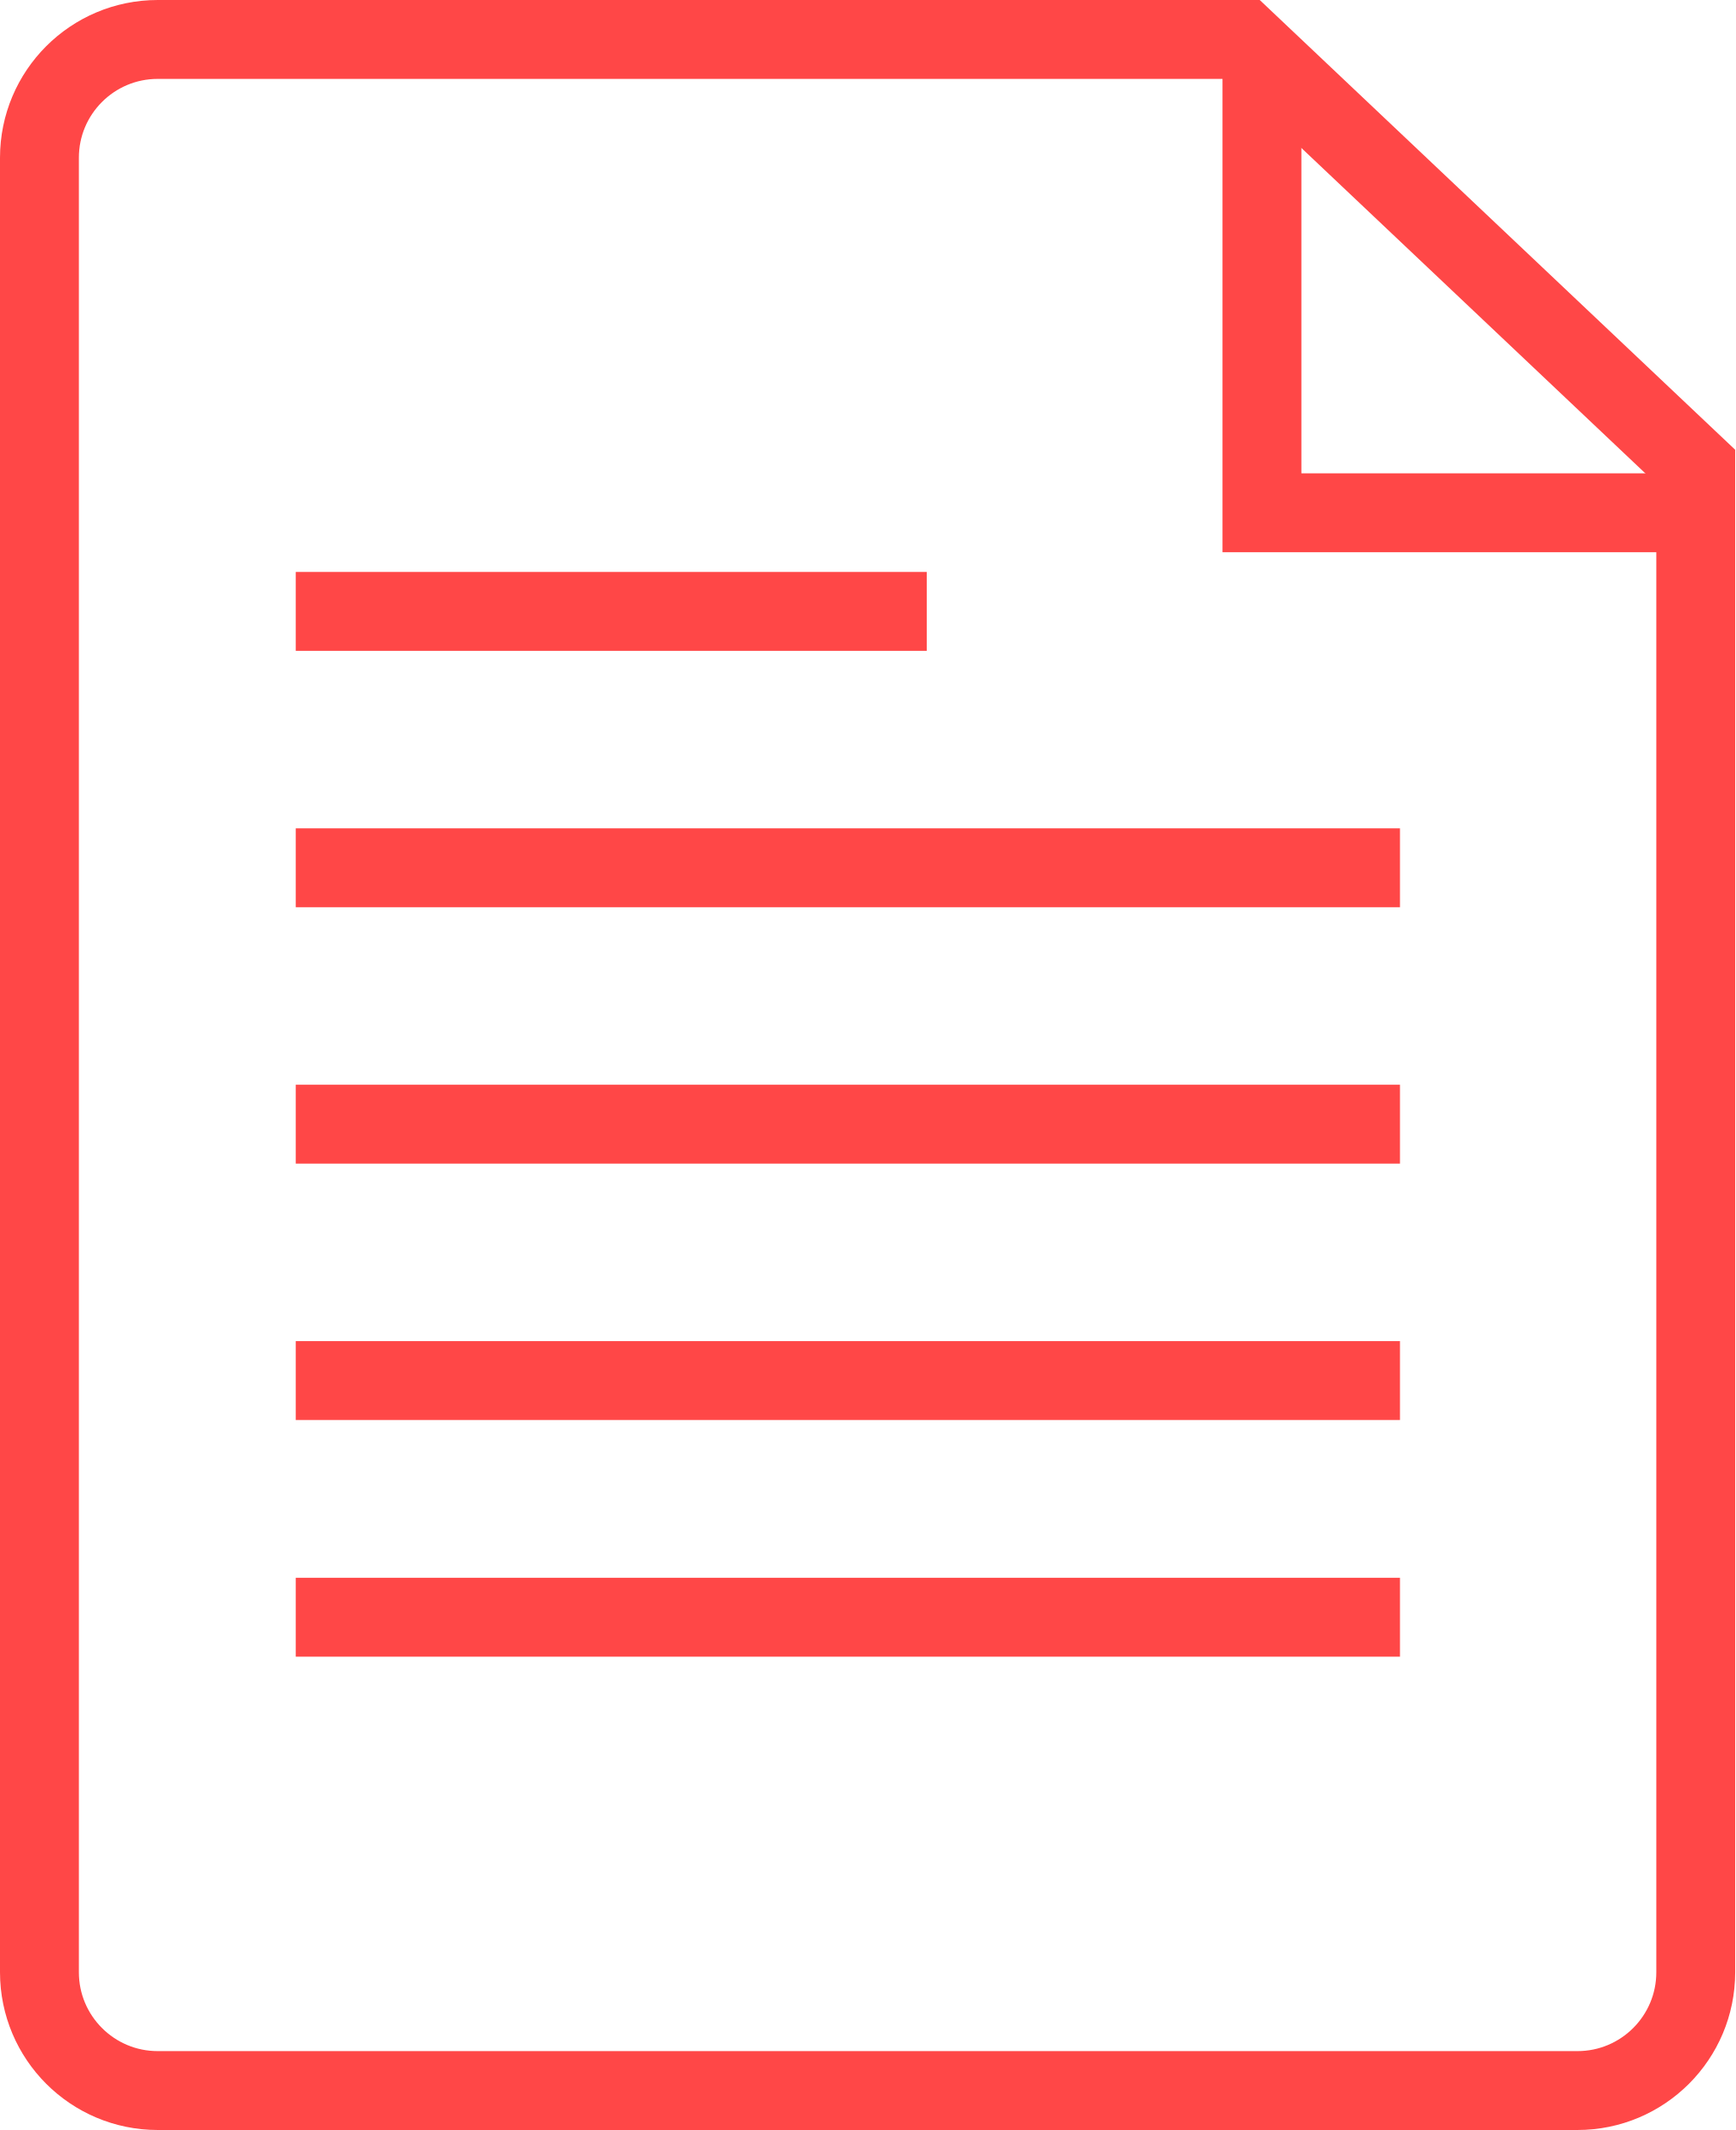
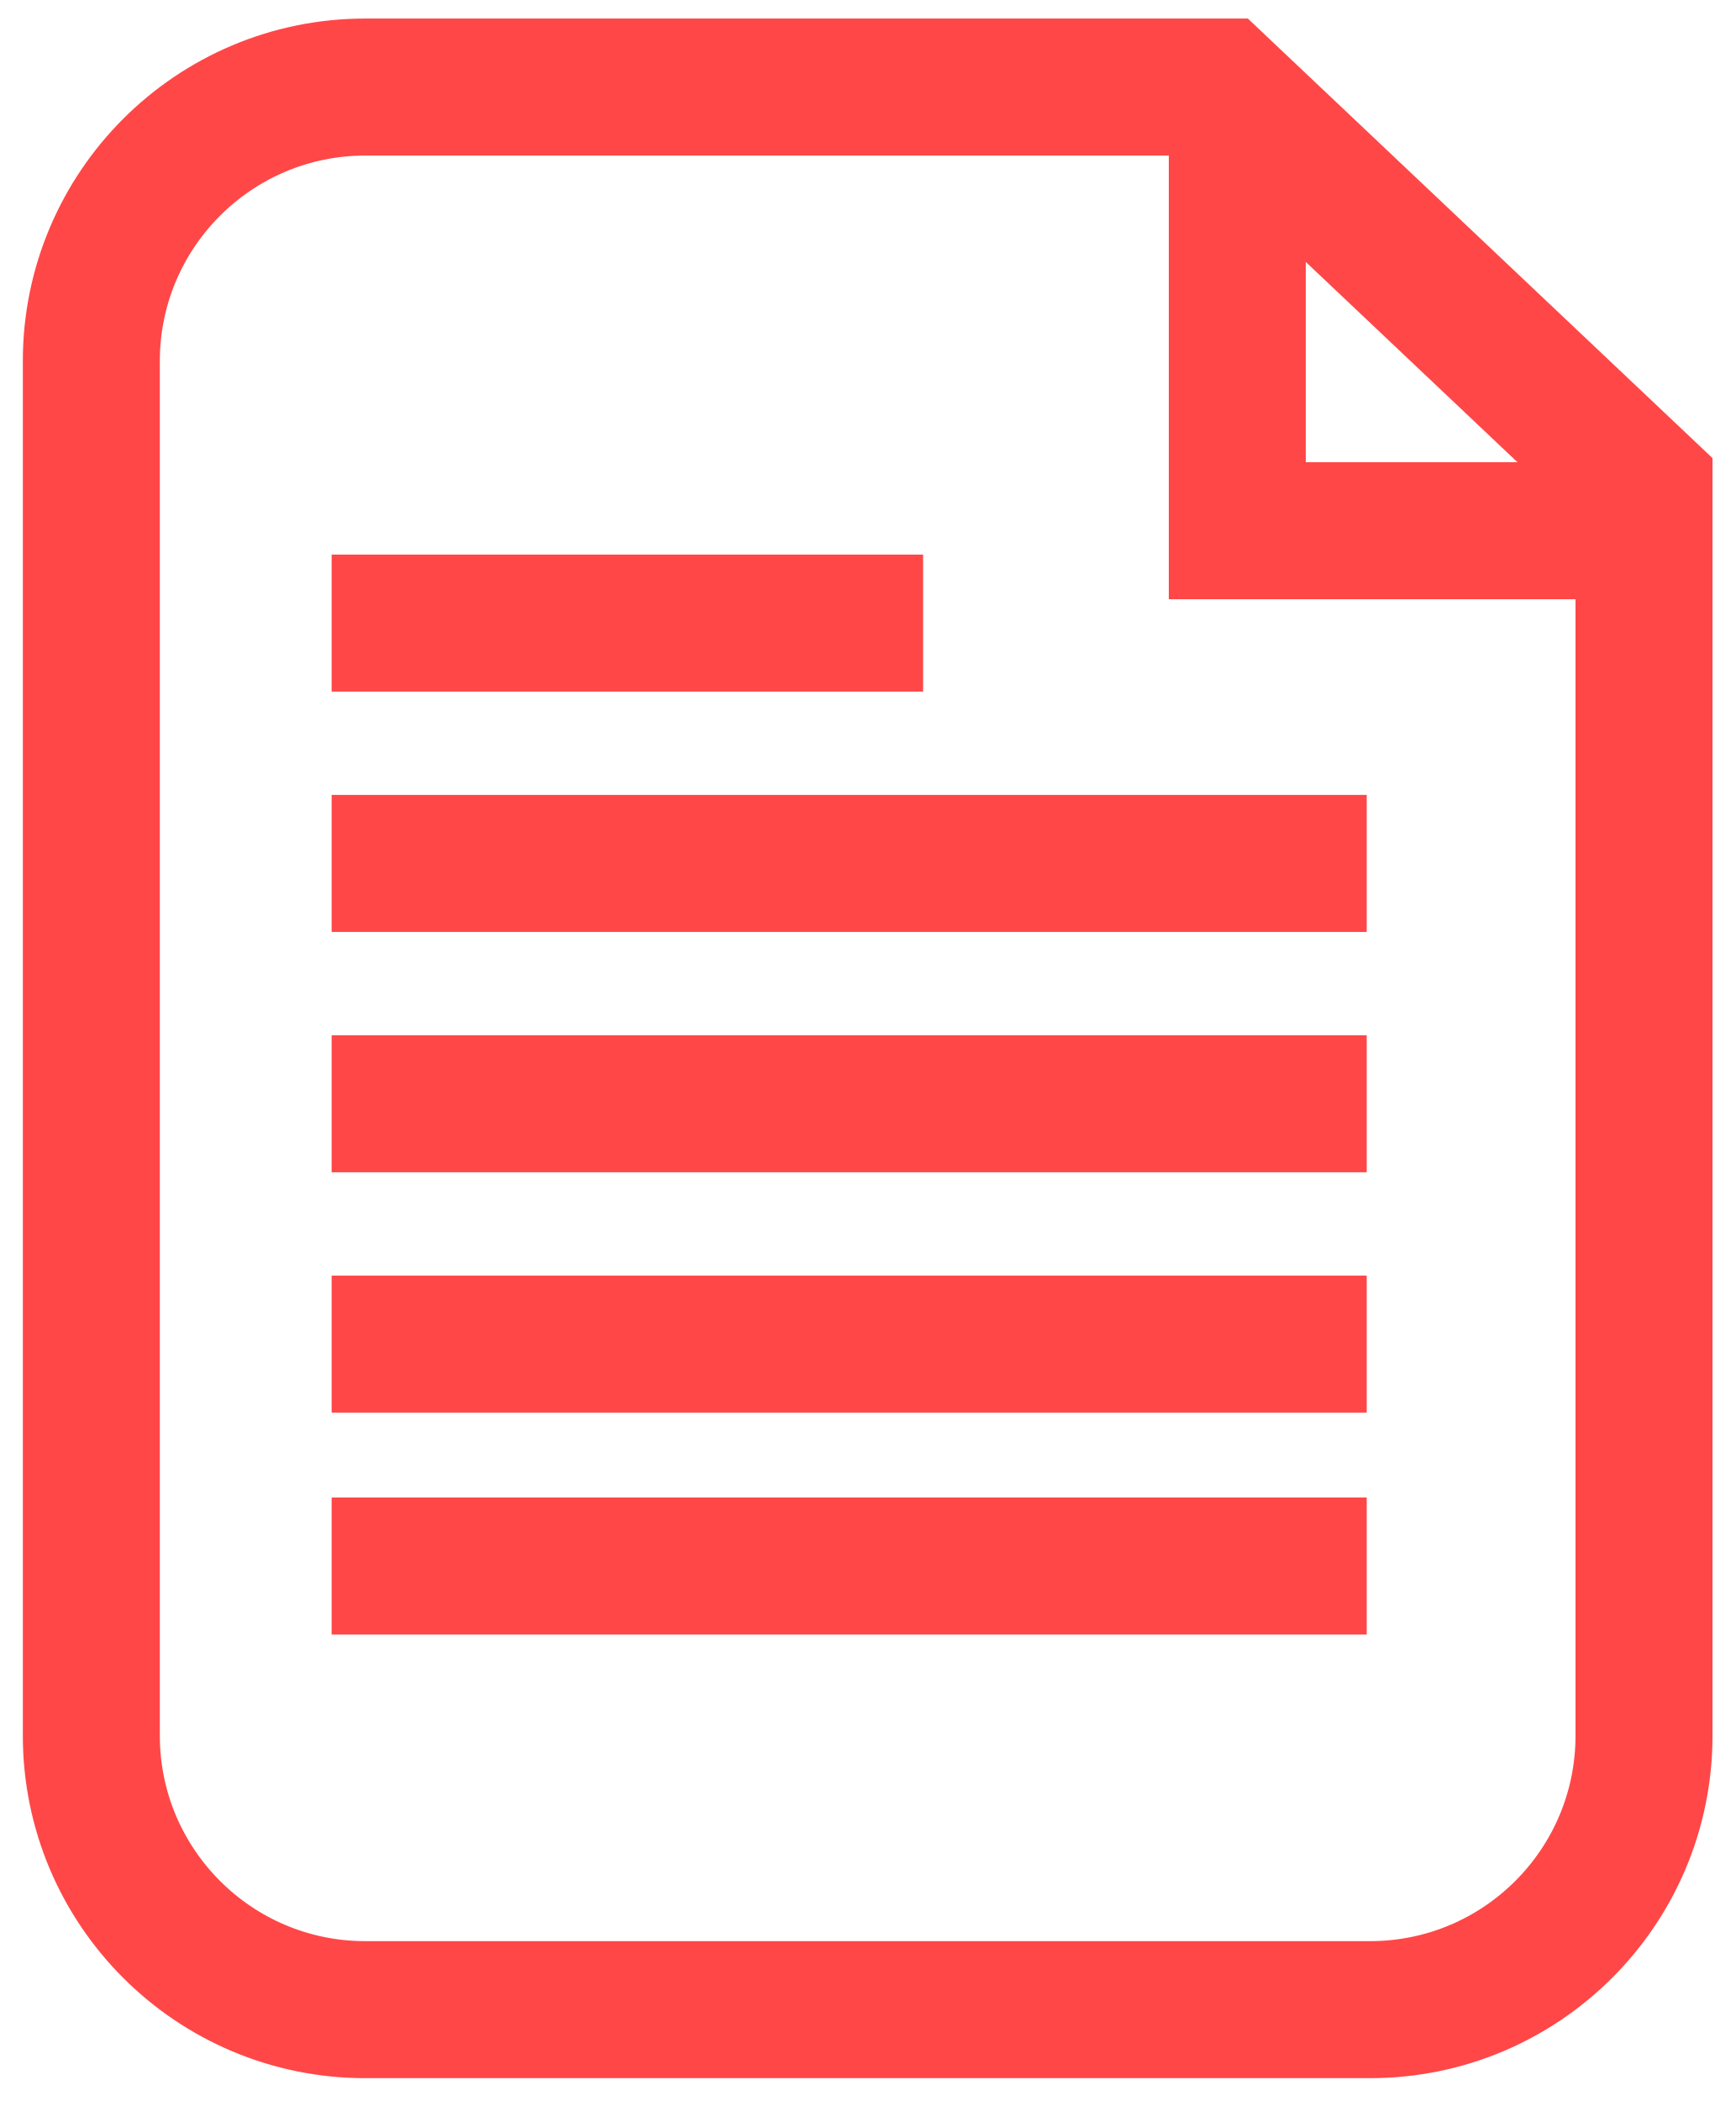
- <svg xmlns="http://www.w3.org/2000/svg" width="44" height="54" viewBox="0 0 44 54" fill="none">
-   <path d="M1 50V4C1 2.343 2.343 1 4 1H31.546L43 11.833V50C43 51.657 41.657 53 40 53H4C2.343 53 1 51.657 1 50Z" stroke="#FF4747" stroke-width="2" />
-   <path d="M32 1V13H43" stroke="#FF4747" stroke-width="2" />
-   <path d="M7.5 15.5H23.5M7.5 22H35.5M7.5 28.5H35.5M7.5 35H35.5M7.5 41H35.5" stroke="#FF4747" stroke-width="2" />
+ <svg xmlns="http://www.w3.org/2000/svg" width="19" height="23" viewBox="0 0 19 23" fill="none">
+   <path d="M1 19V3.953C1 2.296 2.343 0.953 4 0.953H13.364L18 5.338V19C18 20.657 16.657 22 15 22H4C2.343 22 1 20.657 1 19Z" stroke="#FF4747" stroke-width="1.5" />
+   <path d="M13.547 0.953V5.81H17.999" stroke="#FF4747" stroke-width="1.5" />
+   <path d="M3.631 6.821H10.107M3.631 9.452H14.964M3.631 12.083H14.964M3.631 14.714H14.964M3.631 17.143H14.964" stroke="#FF4747" stroke-width="1.5" />
</svg>
